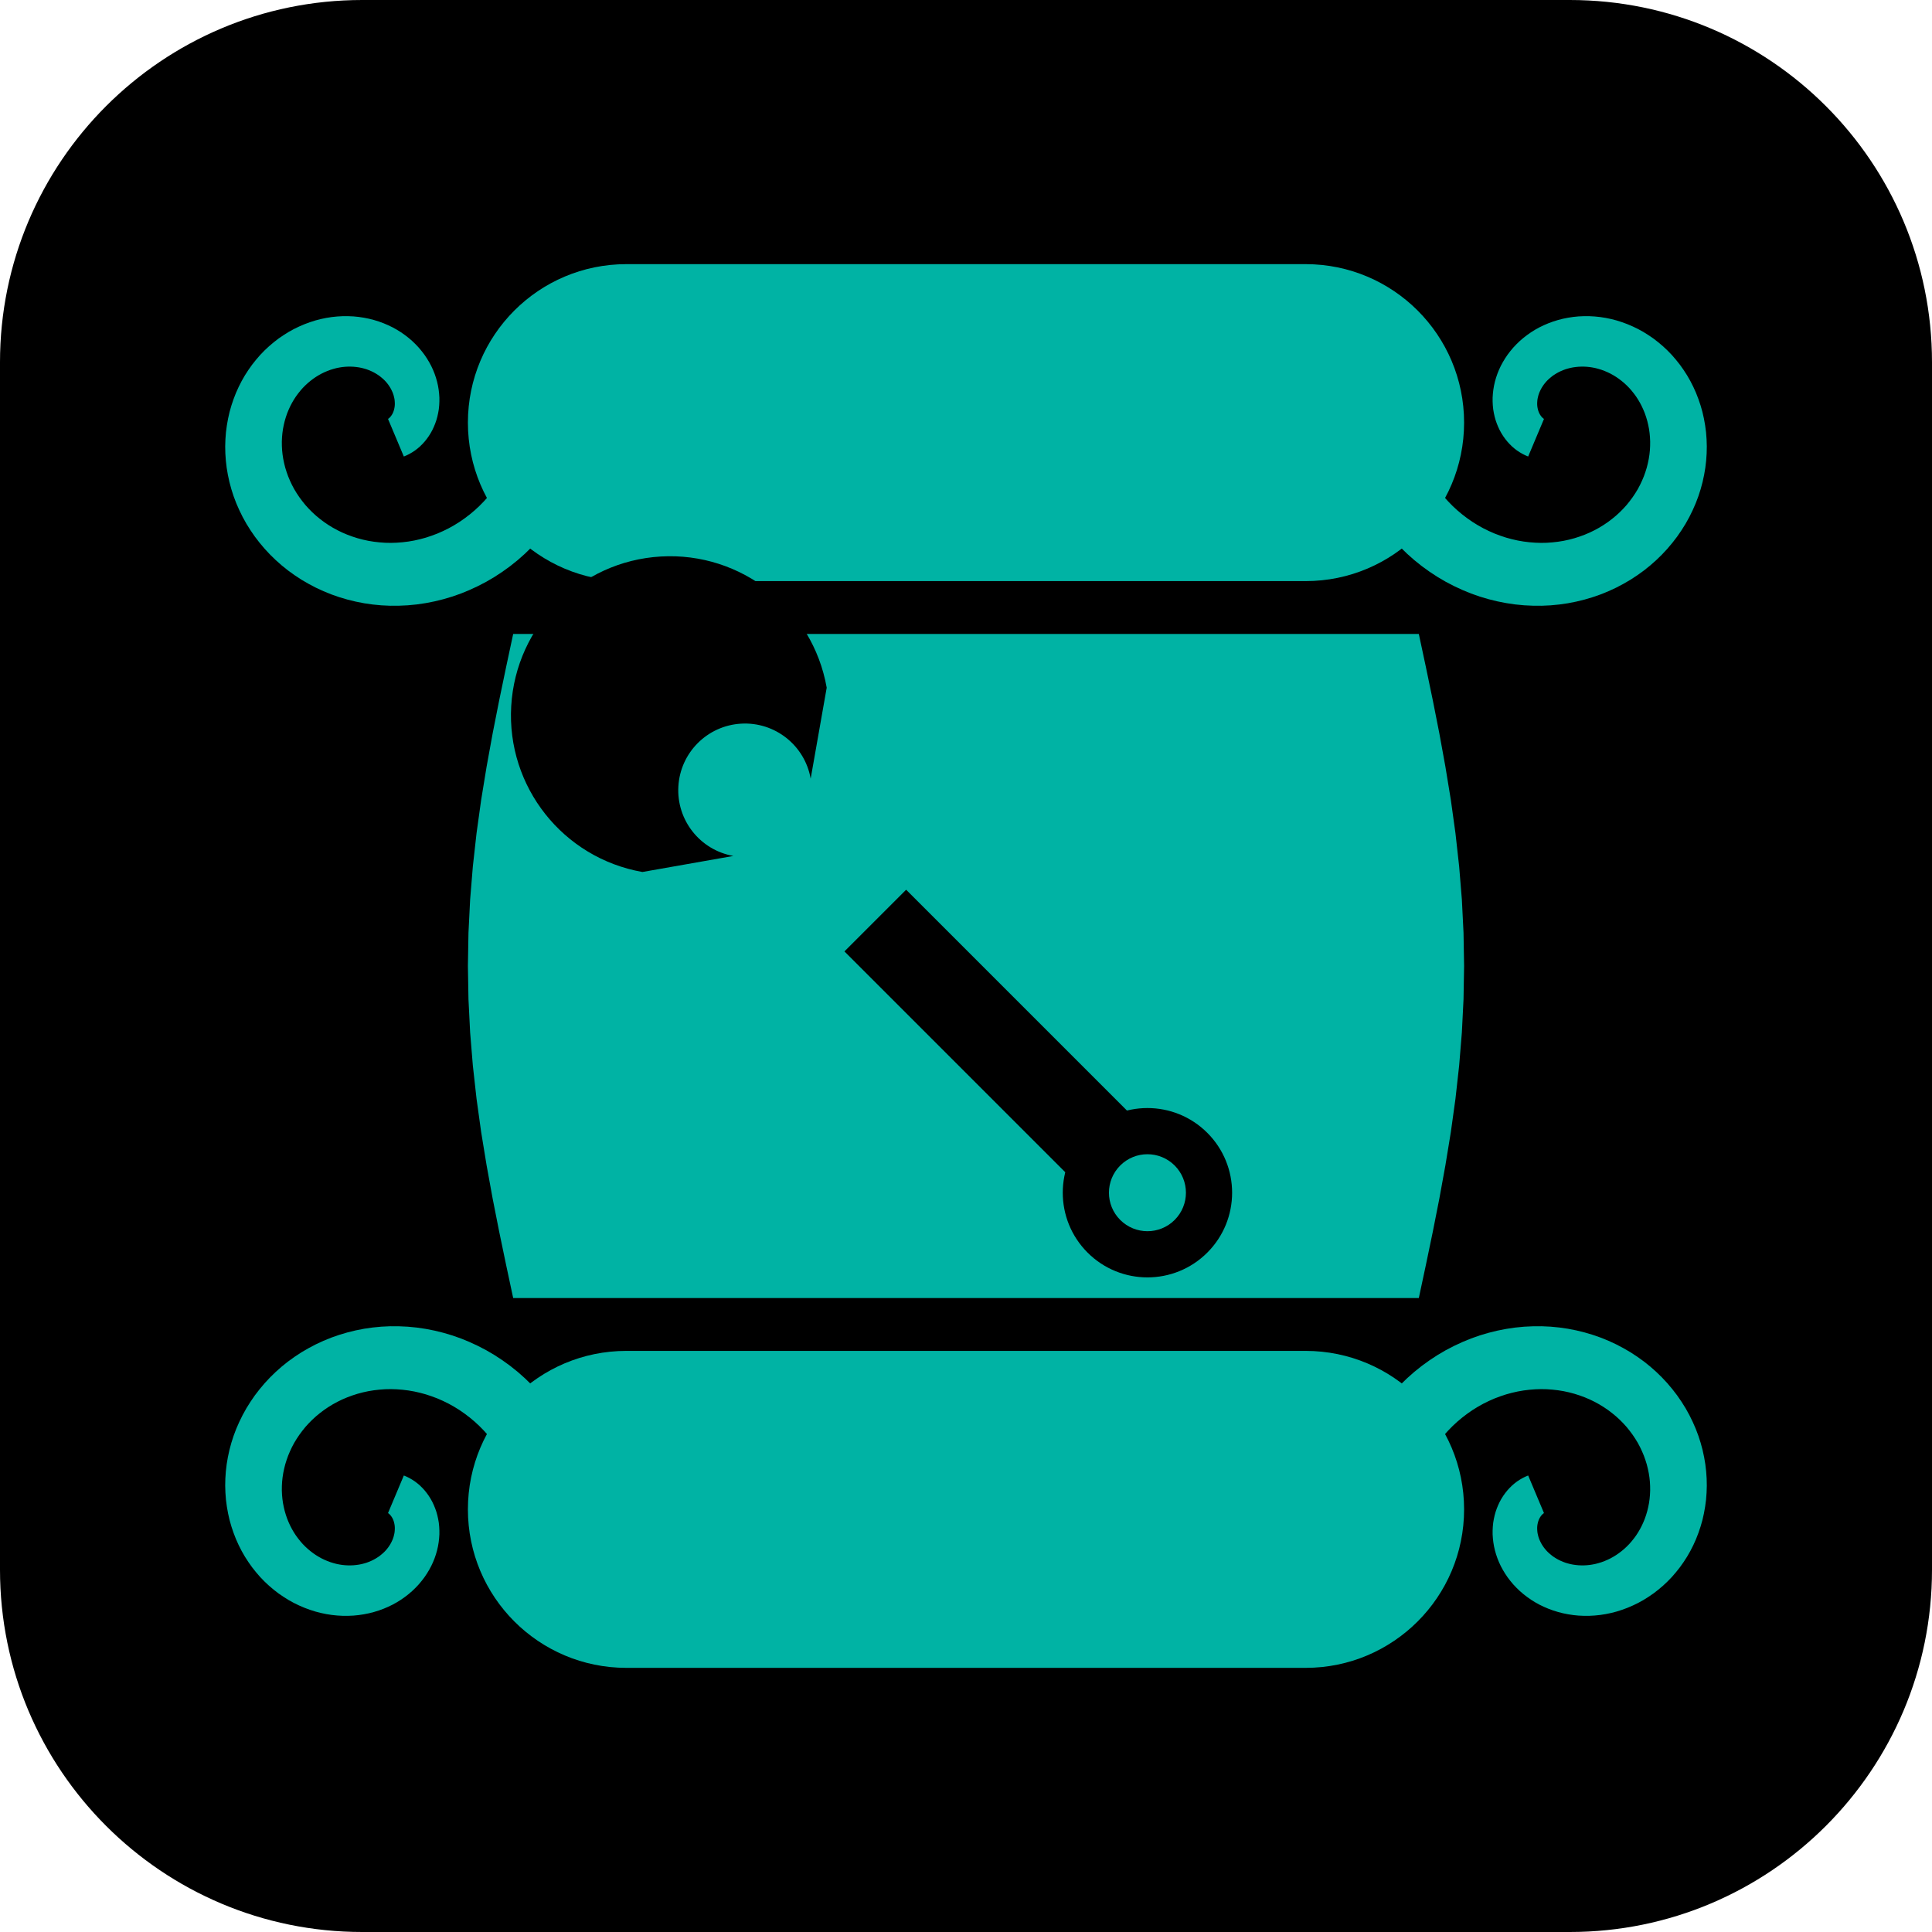
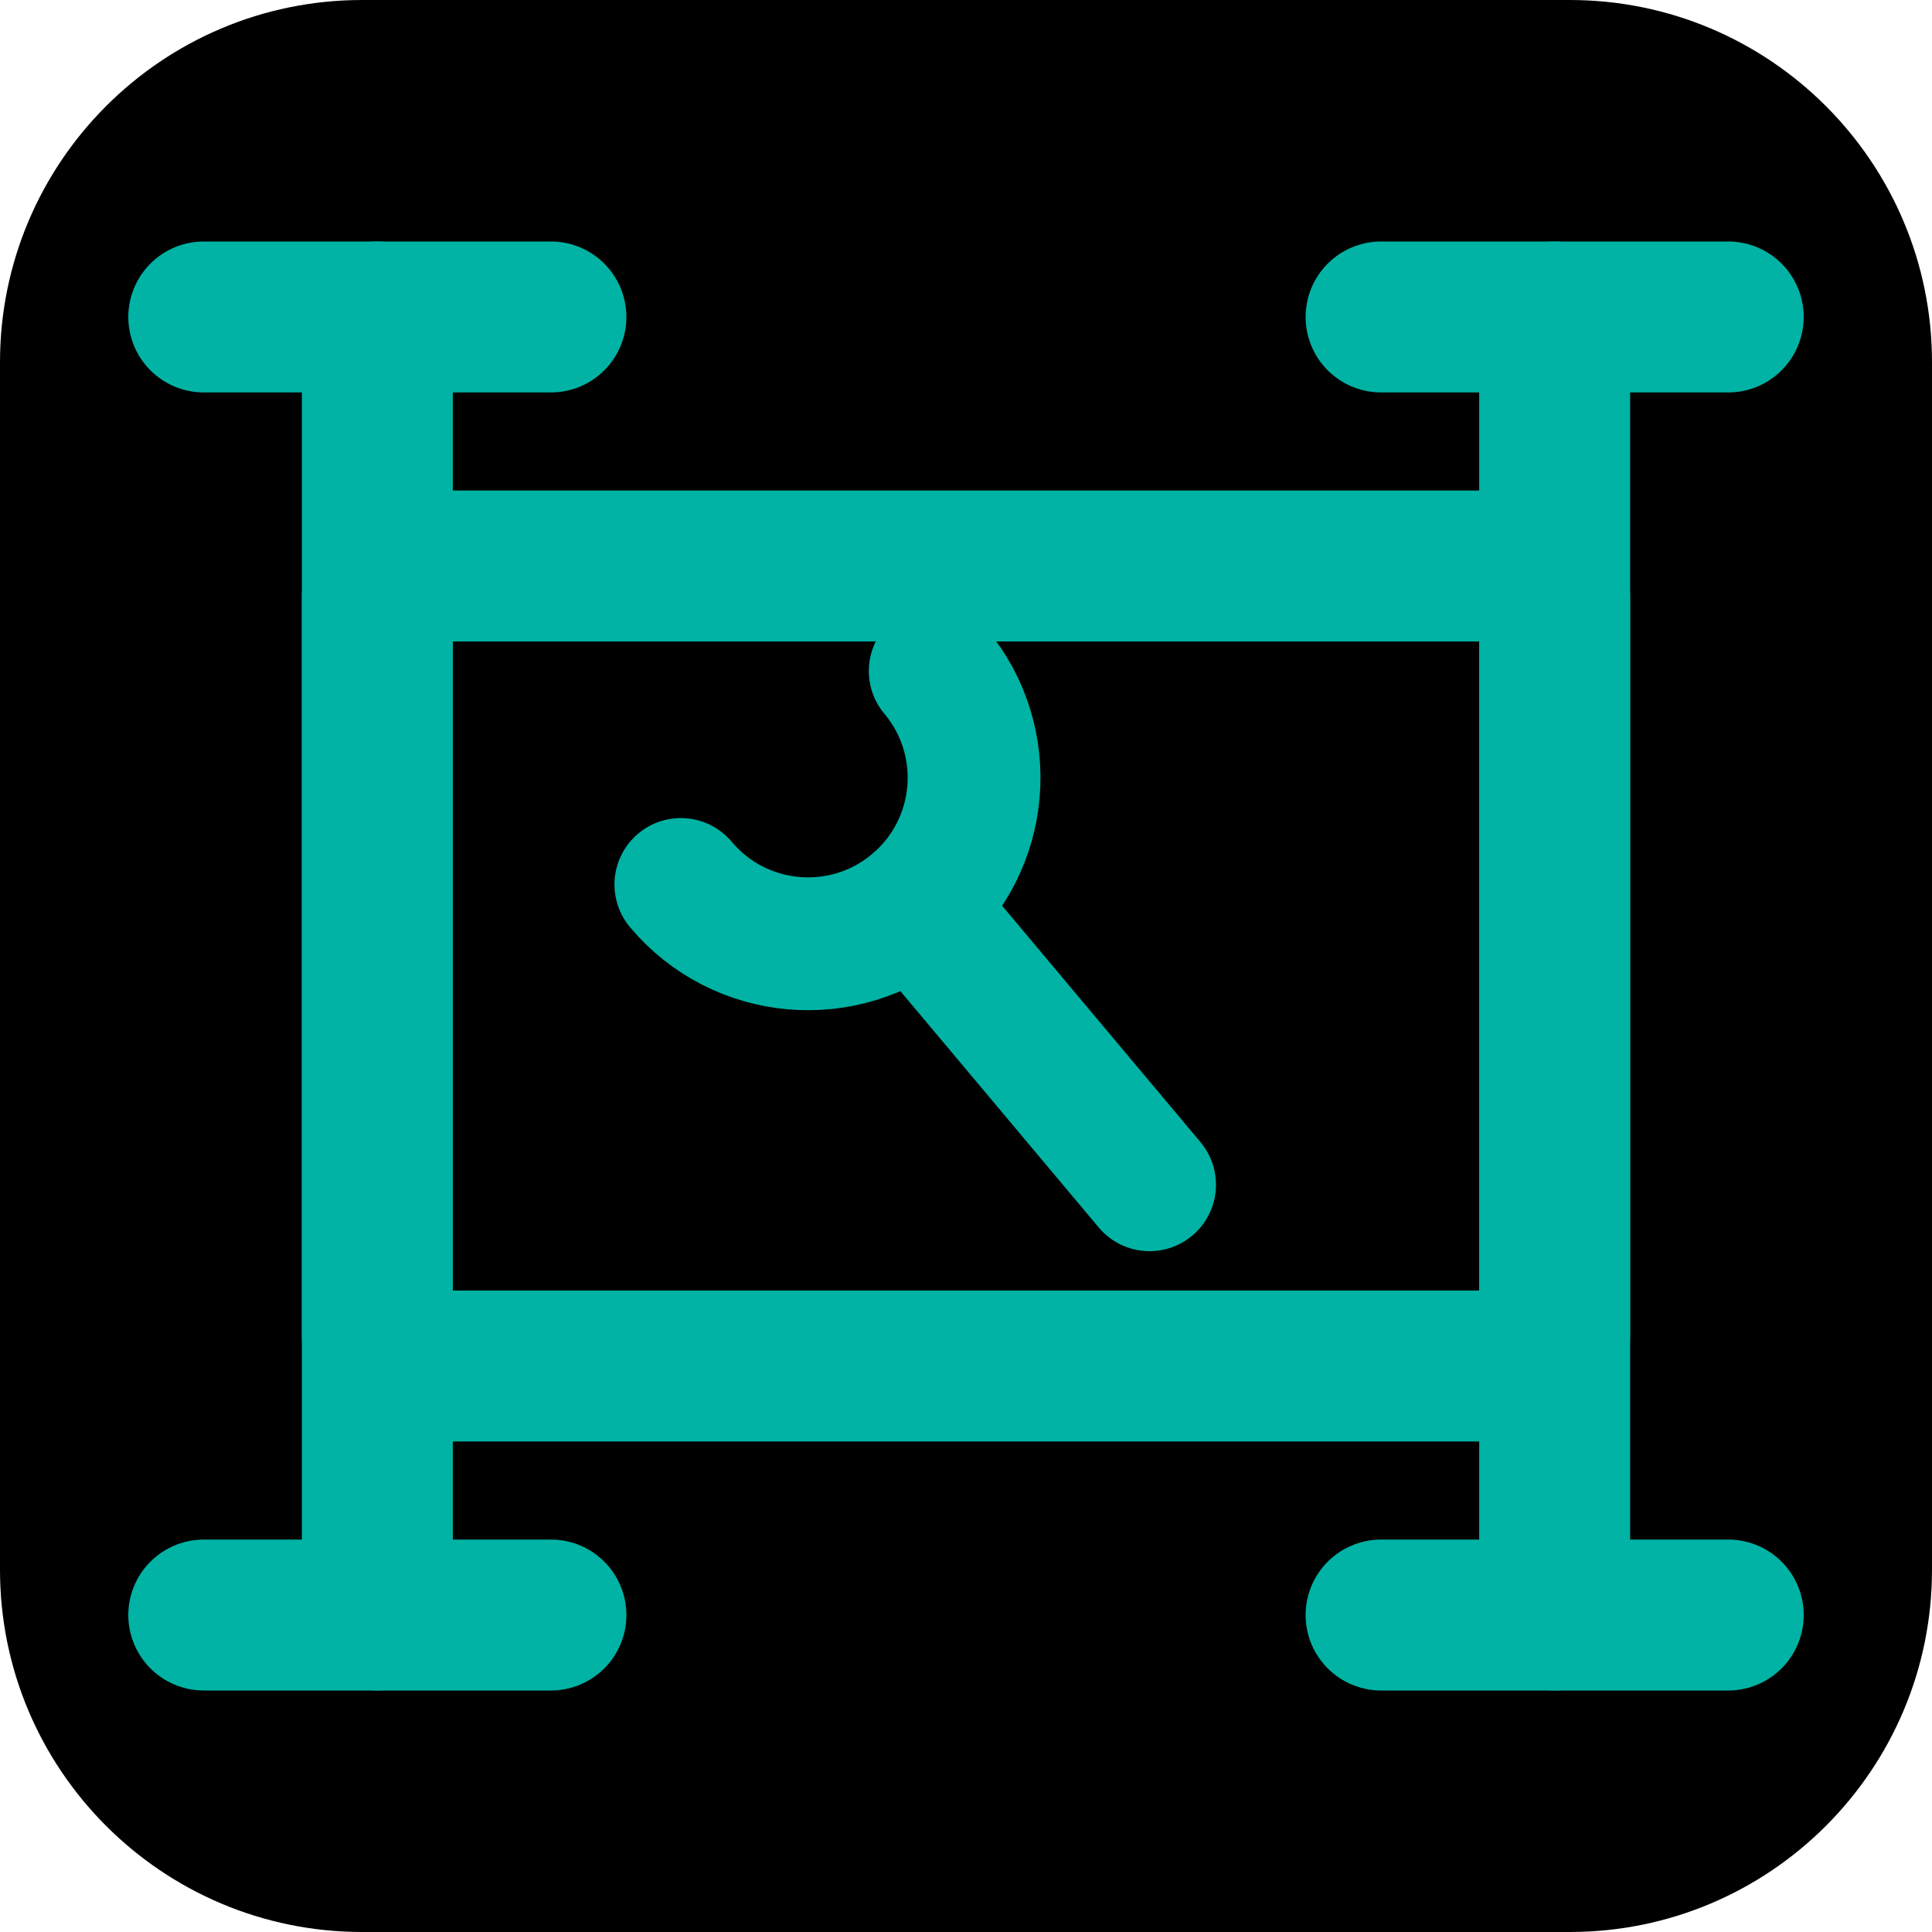
<svg xmlns="http://www.w3.org/2000/svg" viewBox="0 0 512 512">
  <rect width="512" height="512" rx="96" fill="#000" />
-   <g fill="#00b3a4">
-     <rect x="124" y="70" width="264" height="84" rx="42" />
-     <rect x="124" y="358" width="264" height="84" rx="42" />
-     <path d="M136.00,168.00 L134.12,176.80 L132.29,185.60 L130.55,194.40 L128.95,203.20 L127.51,212.00 L126.29,220.80 L125.31,229.60 L124.59,238.40 L124.15,247.20 L124.00,256.00 L124.15,264.80 L124.59,273.60 L125.31,282.40 L126.29,291.20 L127.51,300.00 L128.95,308.80 L130.55,317.60 L132.29,326.40 L134.12,335.20 L136.00,344.00 L376.00,344.00 L377.88,335.20 L379.71,326.40 L381.45,317.60 L383.05,308.80 L384.49,300.00 L385.71,291.20 L386.69,282.40 L387.41,273.60 L387.85,264.80 L388.00,256.00 L387.85,247.20 L387.41,238.40 L386.69,229.60 L385.71,220.80 L384.49,212.00 L383.05,203.20 L381.45,194.40 L379.71,185.60 L377.88,176.80 L376.00,168.00 Z" />
+   <g fill="none" stroke="#00b3a4" stroke-width="40" stroke-linecap="round" stroke-linejoin="round">
+     <rect x="100" y="150" width="312" height="212" rx="8" />
+     <line x1="100" y1="84" x2="100" y2="428" />
+     <line x1="412" y1="84" x2="412" y2="428" />
+     <line x1="54" y1="84" x2="146" y2="84" />
+     <line x1="54" y1="428" x2="146" y2="428" />
+     <line x1="366" y1="84" x2="458" y2="84" />
+     <line x1="366" y1="428" x2="458" y2="428" />
  </g>
-   <g>
-     <path fill="#00b3a4" d="M136.45,119.02L135.83,120.75L135.13,122.45L134.35,124.09L133.50,125.69L132.59,127.23L131.60,128.72L130.56,130.14L129.45,131.51L128.29,132.81L127.08,134.05L125.82,135.22L124.51,136.32L123.16,137.35L121.78,138.31L120.36,139.19L118.91,140.00L117.43,140.73L115.93,141.39L114.41,141.96L112.88,142.47L111.34,142.89L109.79,143.24L108.24,143.51L106.69,143.70L105.15,143.82L103.61,143.87L102.08,143.84L100.57,143.73L99.08,143.56L97.61,143.32L96.17,143.01L94.75,142.63L93.37,142.19L92.02,141.69L90.70,141.13L89.43,140.51L88.20,139.84L87.01,139.11L85.87,138.34L84.78,137.51L83.73,136.65L82.74,135.74L81.81,134.80L80.92,133.82L80.10,132.80L79.33,131.76L78.62,130.70L77.96,129.61L77.37,128.50L76.84,127.37L76.36,126.23L75.95,125.08L75.59,123.93L75.30,122.77L75.06,121.61L74.88,120.45L74.76,119.30L74.70,118.15L74.69,117.01L74.74,115.89L74.84,114.78L74.99,113.69L75.20,112.63L75.45,111.58L75.75,110.56L76.09,109.57L76.48,108.61L76.91,107.67L77.38,106.77L77.88,105.91L78.42,105.08L79.00,104.29L79.60,103.54L80.23,102.82L80.89,102.15L81.57,101.52L82.28,100.93L83.00,100.38L83.73,99.88L84.48,99.42L85.24,99.00L86.01,98.63L86.79,98.30L87.57,98.01L88.35,97.77L89.13,97.56L89.91,97.40L90.68,97.28L91.45,97.20L92.21,97.16L92.95,97.16L93.69,97.19L94.40,97.26L95.11,97.36L95.79,97.49L96.45,97.66L97.10,97.85L97.72,98.08L98.32,98.33L98.89,98.60L99.44,98.90L99.96,99.22L100.46,99.55L100.92,99.91L101.36,100.28L101.78,100.66L102.16,101.05L102.51,101.46L102.84,101.87L103.13,102.29L103.40,102.71L103.64,103.14L103.85,103.57L104.04,103.99L104.20,104.41L104.33,104.83L104.43,105.25L104.52,105.65L104.58,106.05L104.61,106.44L104.63,106.81L104.63,107.18L104.61,107.53L104.57,107.87L104.51,108.19L104.44,108.50L104.36,108.79L104.27,109.06L104.17,109.32L104.05,109.56L103.94,109.78L103.81,109.98L103.69,110.17L103.56,110.34L103.43,110.49L103.30,110.63L103.18,110.75L103.06,110.85L102.94,110.94L102.83,111.02L107.02,120.98L107.78,120.66L108.53,120.28L109.26,119.86L109.97,119.39L110.65,118.87L111.31,118.30L111.94,117.68L112.54,117.02L113.10,116.32L113.63,115.58L114.12,114.80L114.57,113.98L114.97,113.13L115.33,112.25L115.65,111.33L115.91,110.39L116.12,109.43L116.29,108.44L116.39,107.43L116.44,106.41L116.44,105.37L116.37,104.32L116.25,103.27L116.07,102.21L115.83,101.15L115.53,100.09L115.17,99.04L114.75,98.00L114.27,96.97L113.72,95.95L113.12,94.96L112.46,93.98L111.74,93.04L110.97,92.12L110.13,91.23L109.25,90.38L108.31,89.57L107.32,88.80L106.28,88.07L105.19,87.39L104.06,86.76L102.88,86.19L101.66,85.67L100.41,85.21L99.12,84.81L97.80,84.47L96.45,84.20L95.07,83.99L93.67,83.85L92.26,83.79L90.83,83.79L89.38,83.87L87.93,84.02L86.47,84.25L85.02,84.55L83.56,84.93L82.12,85.39L80.69,85.92L79.27,86.53L77.87,87.21L76.49,87.97L75.15,88.81L73.83,89.71L72.55,90.70L71.31,91.75L70.11,92.87L68.96,94.06L67.87,95.32L66.82,96.64L65.84,98.02L64.91,99.46L64.05,100.96L63.26,102.51L62.54,104.11L61.90,105.76L61.33,107.45L60.84,109.17L60.44,110.94L60.12,112.74L59.88,114.56L59.74,116.41L59.68,118.28L59.72,120.16L59.85,122.05L60.07,123.95L60.39,125.84L60.80,127.74L61.31,129.63L61.91,131.50L62.61,133.35L63.41,135.18L64.30,136.99L65.28,138.76L66.36,140.49L67.52,142.18L68.78,143.82L70.12,145.41L71.55,146.95L73.06,148.42L74.65,149.83L76.32,151.17L78.07,152.43L79.88,153.62L81.77,154.72L83.71,155.74L85.72,156.67L87.78,157.51L89.90,158.25L92.06,158.89L94.26,159.43L96.50,159.87L98.78,160.20L101.08,160.42L103.40,160.53L105.75,160.52L108.10,160.41L110.46,160.18L112.82,159.83L115.17,159.37L117.52,158.79L119.84,158.10L122.15,157.29L124.42,156.36L126.66,155.32L128.87,154.17L131.02,152.91L133.13,151.53L135.18,150.05L137.17,148.46L139.08,146.77L140.93,144.97L142.70,143.09L144.38,141.10L145.98,139.03L147.48,136.87L148.89,134.63L150.19,132.31L151.39,129.92L152.48,127.46L153.45,124.94Z" />
-     <path fill="#00b3a4" d="M375.55,119.02L376.17,120.75L376.87,122.45L377.65,124.09L378.50,125.69L379.41,127.23L380.40,128.72L381.44,130.14L382.55,131.51L383.71,132.81L384.92,134.05L386.18,135.22L387.49,136.32L388.84,137.35L390.22,138.31L391.64,139.19L393.09,140.00L394.57,140.73L396.07,141.39L397.59,141.96L399.12,142.47L400.66,142.89L402.21,143.24L403.76,143.51L405.31,143.70L406.85,143.82L408.39,143.87L409.92,143.84L411.43,143.73L412.92,143.56L414.39,143.32L415.83,143.01L417.25,142.63L418.63,142.19L419.98,141.69L421.30,141.13L422.57,140.51L423.80,139.84L424.99,139.11L426.13,138.34L427.22,137.51L428.27,136.65L429.26,135.74L430.19,134.80L431.08,133.82L431.90,132.80L432.67,131.76L433.38,130.70L434.04,129.61L434.63,128.50L435.16,127.37L435.64,126.23L436.05,125.08L436.41,123.93L436.70,122.77L436.94,121.61L437.12,120.45L437.24,119.30L437.30,118.15L437.31,117.01L437.26,115.89L437.16,114.78L437.01,113.69L436.80,112.63L436.55,111.58L436.25,110.56L435.91,109.57L435.52,108.61L435.09,107.67L434.62,106.77L434.12,105.91L433.58,105.08L433.00,104.29L432.40,103.54L431.77,102.82L431.11,102.15L430.43,101.52L429.72,100.93L429.00,100.38L428.27,99.88L427.52,99.42L426.76,99.00L425.99,98.63L425.21,98.30L424.43,98.01L423.65,97.77L422.87,97.56L422.09,97.40L421.32,97.28L420.55,97.20L419.79,97.16L419.05,97.16L418.31,97.19L417.60,97.26L416.89,97.36L416.21,97.49L415.55,97.66L414.90,97.85L414.28,98.08L413.68,98.33L413.11,98.60L412.56,98.90L412.04,99.22L411.54,99.55L411.08,99.91L410.64,100.28L410.22,100.66L409.84,101.05L409.49,101.46L409.16,101.87L408.87,102.29L408.60,102.71L408.36,103.14L408.15,103.57L407.96,103.99L407.80,104.41L407.67,104.83L407.57,105.25L407.48,105.65L407.42,106.05L407.39,106.44L407.37,106.81L407.37,107.18L407.39,107.53L407.43,107.87L407.49,108.19L407.56,108.50L407.64,108.79L407.73,109.06L407.83,109.32L407.95,109.56L408.06,109.78L408.19,109.98L408.31,110.17L408.44,110.34L408.57,110.49L408.70,110.63L408.82,110.75L408.94,110.85L409.06,110.94L409.17,111.02L404.98,120.98L404.22,120.66L403.47,120.28L402.74,119.86L402.03,119.39L401.35,118.87L400.69,118.30L400.06,117.68L399.46,117.02L398.90,116.32L398.37,115.58L397.88,114.80L397.43,113.98L397.03,113.13L396.67,112.25L396.35,111.33L396.09,110.39L395.88,109.43L395.71,108.44L395.61,107.43L395.56,106.41L395.56,105.37L395.63,104.32L395.75,103.27L395.93,102.21L396.17,101.15L396.47,100.09L396.83,99.04L397.25,98.00L397.73,96.97L398.28,95.95L398.88,94.96L399.54,93.98L400.26,93.04L401.03,92.12L401.87,91.23L402.75,90.38L403.69,89.57L404.68,88.80L405.72,88.07L406.81,87.39L407.94,86.76L409.12,86.19L410.34,85.67L411.59,85.21L412.88,84.81L414.20,84.47L415.55,84.20L416.93,83.99L418.33,83.85L419.74,83.79L421.17,83.79L422.62,83.87L424.07,84.02L425.53,84.25L426.98,84.55L428.44,84.93L429.88,85.39L431.31,85.92L432.73,86.53L434.13,87.21L435.51,87.97L436.85,88.81L438.17,89.71L439.45,90.70L440.69,91.75L441.89,92.87L443.04,94.06L444.13,95.32L445.18,96.64L446.16,98.02L447.09,99.46L447.95,100.96L448.74,102.51L449.46,104.11L450.10,105.76L450.67,107.45L451.16,109.17L451.56,110.94L451.88,112.74L452.12,114.56L452.26,116.41L452.32,118.28L452.28,120.16L452.15,122.05L451.93,123.95L451.61,125.84L451.20,127.74L450.69,129.63L450.09,131.50L449.39,133.35L448.59,135.18L447.70,136.99L446.72,138.76L445.64,140.49L444.48,142.18L443.22,143.82L441.88,145.41L440.45,146.95L438.94,148.42L437.35,149.83L435.68,151.17L433.93,152.43L432.12,153.62L430.23,154.72L428.29,155.74L426.28,156.67L424.22,157.51L422.10,158.25L419.94,158.89L417.74,159.43L415.50,159.87L413.22,160.20L410.92,160.42L408.60,160.53L406.25,160.52L403.90,160.41L401.54,160.18L399.18,159.83L396.83,159.37L394.48,158.79L392.16,158.10L389.85,157.29L387.58,156.36L385.34,155.32L383.13,154.17L380.98,152.91L378.87,151.53L376.82,150.05L374.83,148.46L372.92,146.77L371.07,144.97L369.30,143.09L367.62,141.10L366.02,139.03L364.52,136.87L363.11,134.63L361.81,132.31L360.61,129.92L359.52,127.46L358.55,124.94Z" />
-     <path fill="#00b3a4" d="M136.45,392.98L135.83,391.25L135.13,389.55L134.35,387.91L133.50,386.31L132.59,384.77L131.60,383.28L130.56,381.86L129.45,380.49L128.29,379.19L127.08,377.95L125.82,376.78L124.51,375.68L123.16,374.65L121.78,373.69L120.36,372.81L118.91,372.00L117.43,371.27L115.93,370.61L114.41,370.04L112.88,369.53L111.34,369.11L109.79,368.76L108.24,368.49L106.69,368.30L105.15,368.18L103.61,368.13L102.08,368.16L100.57,368.27L99.08,368.44L97.61,368.68L96.17,368.99L94.75,369.37L93.37,369.81L92.02,370.31L90.70,370.87L89.43,371.49L88.20,372.16L87.01,372.89L85.87,373.66L84.78,374.49L83.73,375.35L82.74,376.26L81.81,377.20L80.92,378.18L80.10,379.20L79.33,380.24L78.62,381.30L77.96,382.39L77.37,383.50L76.84,384.63L76.36,385.77L75.95,386.92L75.59,388.07L75.30,389.23L75.06,390.39L74.88,391.55L74.76,392.70L74.70,393.85L74.69,394.99L74.74,396.11L74.84,397.22L74.99,398.31L75.20,399.37L75.45,400.42L75.75,401.44L76.09,402.43L76.48,403.39L76.91,404.33L77.38,405.23L77.88,406.09L78.42,406.92L79.00,407.71L79.60,408.46L80.23,409.18L80.89,409.85L81.57,410.48L82.28,411.07L83.00,411.62L83.73,412.12L84.48,412.58L85.24,413.00L86.01,413.37L86.79,413.70L87.57,413.99L88.35,414.23L89.13,414.44L89.91,414.60L90.68,414.72L91.45,414.80L92.21,414.84L92.95,414.84L93.69,414.81L94.40,414.74L95.11,414.64L95.79,414.51L96.45,414.34L97.10,414.15L97.72,413.92L98.32,413.67L98.89,413.40L99.44,413.10L99.96,412.78L100.46,412.45L100.92,412.09L101.36,411.72L101.78,411.34L102.16,410.95L102.51,410.54L102.84,410.13L103.13,409.71L103.40,409.29L103.64,408.86L103.85,408.43L104.04,408.01L104.20,407.59L104.33,407.17L104.43,406.75L104.52,406.35L104.58,405.95L104.61,405.56L104.63,405.19L104.63,404.82L104.61,404.47L104.57,404.13L104.51,403.81L104.44,403.50L104.36,403.21L104.27,402.94L104.17,402.68L104.05,402.44L103.94,402.22L103.81,402.02L103.69,401.83L103.56,401.66L103.43,401.51L103.30,401.37L103.18,401.25L103.06,401.15L102.94,401.06L102.83,400.98L107.02,391.02L107.78,391.34L108.53,391.72L109.26,392.14L109.97,392.61L110.65,393.13L111.31,393.70L111.94,394.32L112.54,394.98L113.10,395.68L113.63,396.42L114.12,397.20L114.57,398.02L114.97,398.87L115.33,399.75L115.65,400.67L115.91,401.61L116.12,402.57L116.29,403.56L116.39,404.57L116.44,405.59L116.44,406.63L116.37,407.68L116.25,408.73L116.07,409.79L115.83,410.85L115.53,411.91L115.17,412.96L114.75,414.00L114.27,415.03L113.72,416.05L113.12,417.04L112.46,418.02L111.74,418.96L110.97,419.88L110.13,420.77L109.25,421.62L108.31,422.43L107.32,423.20L106.28,423.93L105.19,424.61L104.06,425.24L102.88,425.81L101.66,426.33L100.41,426.79L99.12,427.19L97.80,427.53L96.45,427.80L95.07,428.01L93.67,428.15L92.26,428.21L90.83,428.21L89.38,428.13L87.93,427.98L86.47,427.75L85.02,427.45L83.56,427.07L82.12,426.61L80.69,426.08L79.27,425.47L77.87,424.79L76.49,424.03L75.15,423.19L73.83,422.29L72.55,421.30L71.31,420.25L70.11,419.13L68.96,417.94L67.87,416.68L66.82,415.36L65.84,413.98L64.91,412.54L64.05,411.04L63.26,409.49L62.54,407.89L61.90,406.24L61.33,404.55L60.84,402.83L60.44,401.06L60.12,399.26L59.88,397.44L59.74,395.59L59.68,393.72L59.72,391.84L59.85,389.95L60.07,388.05L60.39,386.16L60.80,384.26L61.31,382.37L61.91,380.50L62.61,378.65L63.41,376.82L64.30,375.01L65.28,373.24L66.36,371.51L67.52,369.82L68.78,368.18L70.12,366.59L71.55,365.05L73.06,363.58L74.65,362.17L76.32,360.83L78.07,359.57L79.88,358.38L81.77,357.28L83.71,356.26L85.72,355.33L87.78,354.49L89.90,353.75L92.06,353.11L94.26,352.57L96.50,352.13L98.78,351.80L101.08,351.58L103.40,351.47L105.75,351.48L108.10,351.59L110.46,351.82L112.82,352.17L115.17,352.63L117.52,353.21L119.84,353.90L122.15,354.71L124.42,355.64L126.66,356.68L128.87,357.83L131.02,359.09L133.13,360.47L135.18,361.95L137.17,363.54L139.08,365.23L140.93,367.03L142.70,368.91L144.38,370.90L145.98,372.97L147.48,375.13L148.89,377.37L150.19,379.69L151.39,382.08L152.48,384.54L153.45,387.06Z" />
-     <path fill="#00b3a4" d="M375.55,392.98L376.17,391.25L376.87,389.55L377.65,387.91L378.50,386.31L379.41,384.77L380.40,383.28L381.44,381.86L382.55,380.49L383.71,379.19L384.92,377.95L386.18,376.78L387.49,375.68L388.84,374.65L390.22,373.69L391.64,372.81L393.09,372.00L394.57,371.27L396.07,370.61L397.59,370.04L399.12,369.53L400.66,369.11L402.21,368.76L403.76,368.49L405.31,368.30L406.85,368.18L408.39,368.13L409.92,368.16L411.43,368.27L412.92,368.44L414.39,368.68L415.83,368.99L417.25,369.37L418.63,369.81L419.98,370.31L421.30,370.87L422.57,371.49L423.80,372.16L424.99,372.89L426.13,373.66L427.22,374.49L428.27,375.35L429.26,376.26L430.19,377.20L431.08,378.18L431.90,379.20L432.67,380.24L433.38,381.30L434.04,382.39L434.63,383.50L435.16,384.63L435.64,385.77L436.05,386.92L436.41,388.07L436.70,389.23L436.94,390.39L437.12,391.55L437.24,392.70L437.30,393.85L437.31,394.99L437.26,396.11L437.16,397.22L437.01,398.31L436.80,399.37L436.55,400.42L436.25,401.44L435.91,402.43L435.52,403.39L435.09,404.33L434.62,405.23L434.12,406.09L433.58,406.92L433.00,407.71L432.40,408.46L431.77,409.18L431.11,409.85L430.43,410.48L429.72,411.07L429.00,411.62L428.27,412.12L427.52,412.58L426.76,413.00L425.99,413.37L425.21,413.70L424.43,413.99L423.65,414.23L422.87,414.44L422.09,414.60L421.32,414.72L420.55,414.80L419.79,414.84L419.05,414.84L418.31,414.81L417.60,414.74L416.89,414.64L416.21,414.51L415.55,414.34L414.90,414.15L414.28,413.92L413.68,413.67L413.11,413.40L412.56,413.10L412.04,412.78L411.54,412.45L411.08,412.09L410.64,411.72L410.22,411.34L409.84,410.95L409.49,410.54L409.16,410.13L408.87,409.71L408.60,409.29L408.36,408.86L408.15,408.43L407.96,408.01L407.80,407.59L407.67,407.17L407.57,406.75L407.48,406.35L407.42,405.95L407.39,405.56L407.37,405.19L407.37,404.82L407.39,404.47L407.43,404.13L407.49,403.81L407.56,403.50L407.64,403.21L407.73,402.94L407.83,402.68L407.95,402.44L408.06,402.22L408.19,402.02L408.31,401.83L408.44,401.66L408.57,401.51L408.70,401.37L408.82,401.25L408.94,401.15L409.06,401.06L409.17,400.98L404.98,391.02L404.22,391.34L403.47,391.72L402.74,392.14L402.03,392.61L401.35,393.13L400.69,393.70L400.06,394.32L399.46,394.98L398.90,395.68L398.37,396.42L397.88,397.20L397.43,398.02L397.03,398.87L396.67,399.75L396.35,400.67L396.09,401.61L395.88,402.57L395.71,403.56L395.61,404.57L395.56,405.59L395.56,406.63L395.63,407.68L395.75,408.73L395.93,409.79L396.17,410.85L396.47,411.91L396.83,412.96L397.25,414.00L397.73,415.03L398.28,416.05L398.88,417.04L399.54,418.02L400.26,418.96L401.03,419.88L401.87,420.77L402.75,421.62L403.69,422.43L404.68,423.20L405.72,423.93L406.81,424.61L407.94,425.24L409.12,425.81L410.34,426.33L411.59,426.79L412.88,427.19L414.20,427.53L415.55,427.80L416.93,428.01L418.33,428.15L419.74,428.21L421.17,428.21L422.62,428.13L424.07,427.98L425.53,427.75L426.98,427.45L428.44,427.07L429.88,426.61L431.31,426.08L432.73,425.47L434.13,424.79L435.51,424.03L436.85,423.19L438.17,422.29L439.45,421.30L440.69,420.25L441.89,419.13L443.04,417.94L444.13,416.68L445.18,415.36L446.16,413.98L447.09,412.54L447.95,411.04L448.74,409.49L449.46,407.89L450.10,406.24L450.67,404.55L451.16,402.83L451.56,401.06L451.88,399.26L452.12,397.44L452.26,395.59L452.32,393.72L452.28,391.84L452.15,389.95L451.93,388.05L451.61,386.16L451.20,384.26L450.69,382.37L450.09,380.50L449.39,378.65L448.59,376.82L447.70,375.01L446.72,373.24L445.64,371.51L444.48,369.82L443.22,368.18L441.88,366.59L440.45,365.05L438.94,363.58L437.35,362.17L435.68,360.83L433.93,359.57L432.12,358.38L430.23,357.28L428.29,356.26L426.28,355.33L424.22,354.49L422.10,353.75L419.94,353.11L417.74,352.57L415.50,352.13L413.22,351.80L410.92,351.58L408.60,351.47L406.25,351.48L403.90,351.59L401.54,351.82L399.18,352.17L396.83,352.63L394.48,353.21L392.16,353.90L389.85,354.71L387.58,355.64L385.34,356.68L383.13,357.83L380.98,359.09L378.87,360.47L376.82,361.95L374.83,363.54L372.92,365.23L371.07,367.03L369.30,368.91L367.62,370.90L366.02,372.97L364.52,375.13L363.11,377.37L361.81,379.69L360.61,382.08L359.52,384.54L358.55,387.06Z" />
-   </g>
-   <g transform="translate(256 268) rotate(-45) scale(0.68)">
-     <path fill="#000" fill-rule="nonzero" d="M-50.79,-127.56 A62.00,62.00 0 1 1 50.79,-127.56 L21.30,-106.91 A26.00,26.00 0 1 0 -21.30,-106.91 Z M-17.00,-50.00 H17.00 V100.00 H-17.00 Z M33.00,100.00 A33.00,33.00 0 1 1 -33.00,100.00 A33.00,33.00 0 1 1 33.00,100.00 Z" />
-     <circle cx="0" cy="100" r="15" fill="#00b3a4" />
+   <g fill="none" stroke="#00b3a4" stroke-width="40" stroke-linecap="round" stroke-linejoin="round" transform="translate(256 256) rotate(-40) scale(0.88)">
+     <path d="M-50 -74 A50 50 0 1 0 50 -74" />
+     <line x1="0" y1="-24" x2="0" y2="86" />
  </g>
</svg>
